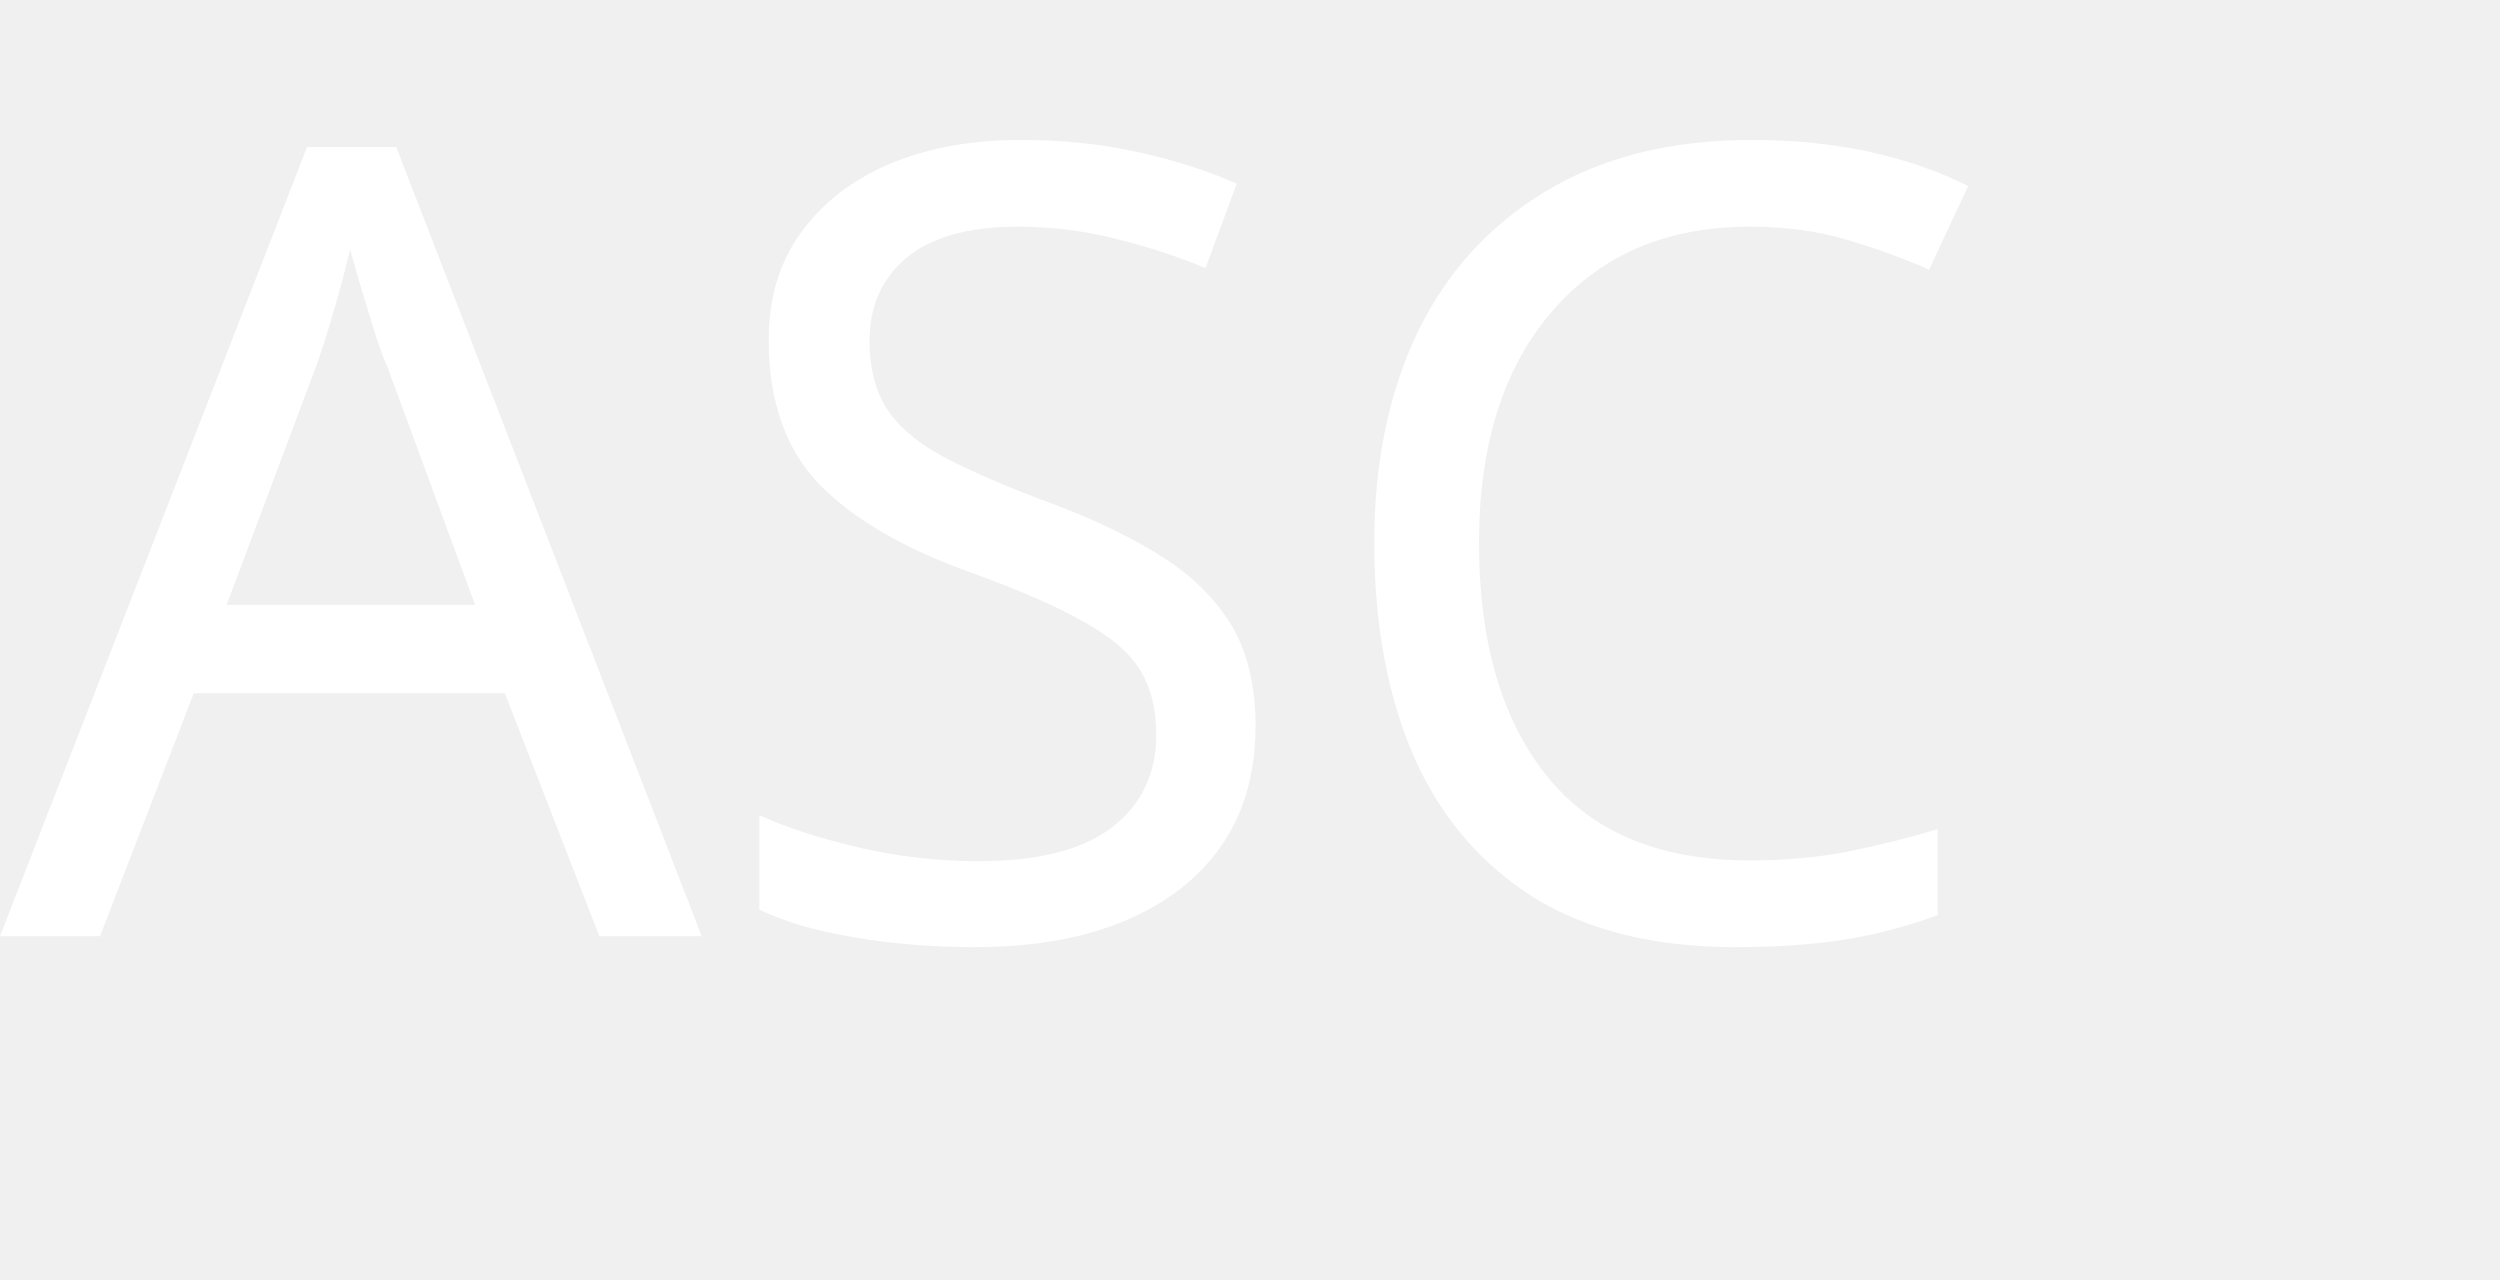
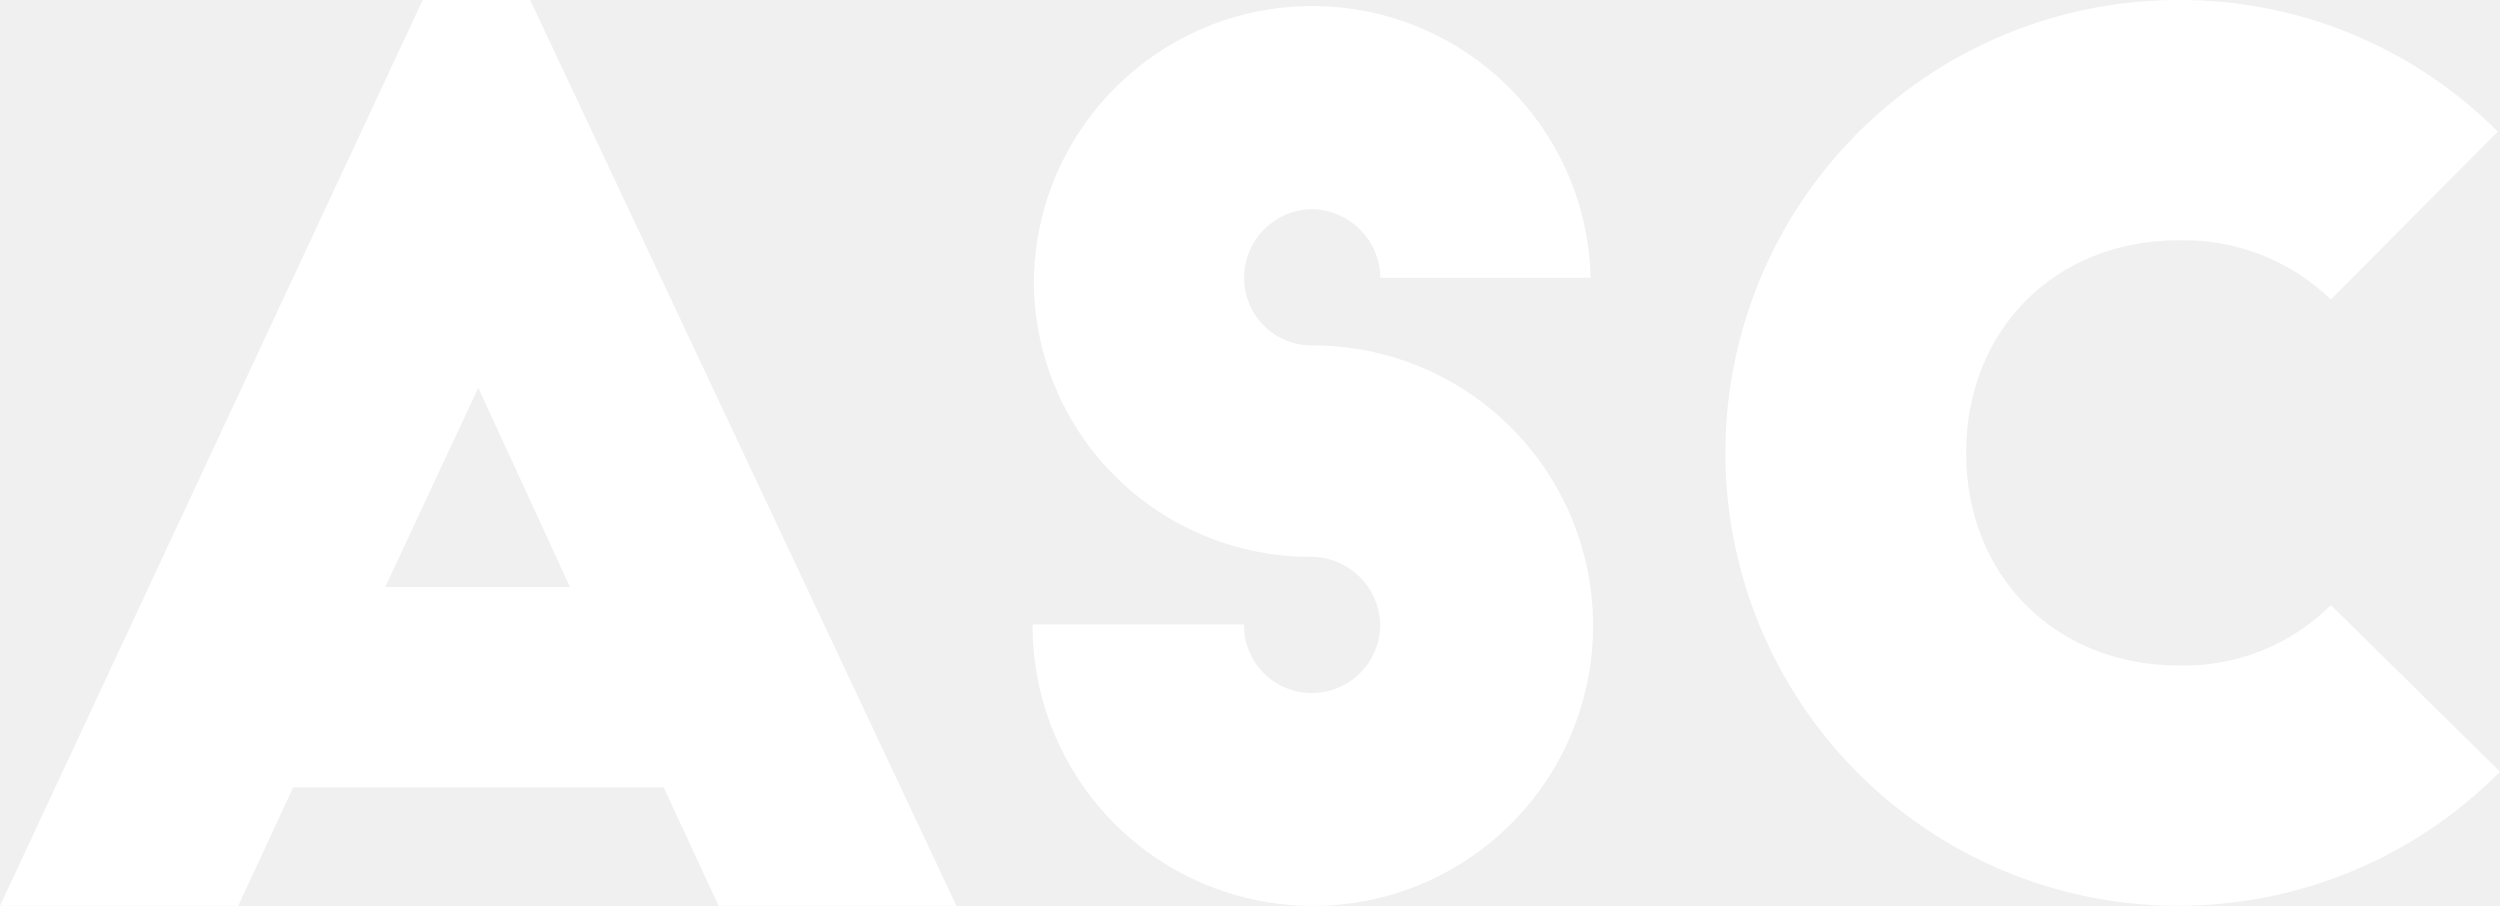
- <svg xmlns="http://www.w3.org/2000/svg" viewBox="0 0 49.99 25.59">
+ <svg xmlns="http://www.w3.org/2000/svg" viewBox="0 0 182.16 66">
  <defs>
-     <style>.cls-1{font-size:22px;fill:#fff;font-family:VladimirScript, Vladimir Script;}</style>
+     <style>.cls-1{fill:#fff;}</style>
  </defs>
  <g id="Layer_2" data-name="Layer 2">
    <g id="Layer_1-2" data-name="Layer 1">
-       <text class="cls-1" transform="translate(0 18.72)">ASC</text>
+       <path class="cls-1" d="M0,66,30.8,0h7.83L69.69,66H52.36l-4-8.63h-27l-4,8.63ZM28.07,42.77H41.53L34.85,28.25Z" />
+       <path class="cls-1" d="M100.58,20.24a5.07,5.07,0,0,0-5-5,5,5,0,0,0-4.93,5,4.92,4.92,0,0,0,4.93,4.93A20.42,20.42,0,1,1,75.24,45.5h15.4a4.94,4.94,0,0,0,4.93,5,5,5,0,0,0,5-4.93,5.06,5.06,0,0,0-5-5A20.13,20.13,0,0,1,75.33,20.33a20.29,20.29,0,0,1,40.57-.09Z" />
+       <path class="cls-1" d="M169.84,21.82a15.44,15.44,0,0,0-11.09-4.31c-9,0-15.49,6.51-15.49,15.49s6.51,15.49,15.49,15.49a15.14,15.14,0,0,0,11.09-4.4l12.32,12.14A33,33,0,1,1,158.75,0,32.66,32.66,0,0,1,182,9.59Z" />
    </g>
  </g>
</svg>
